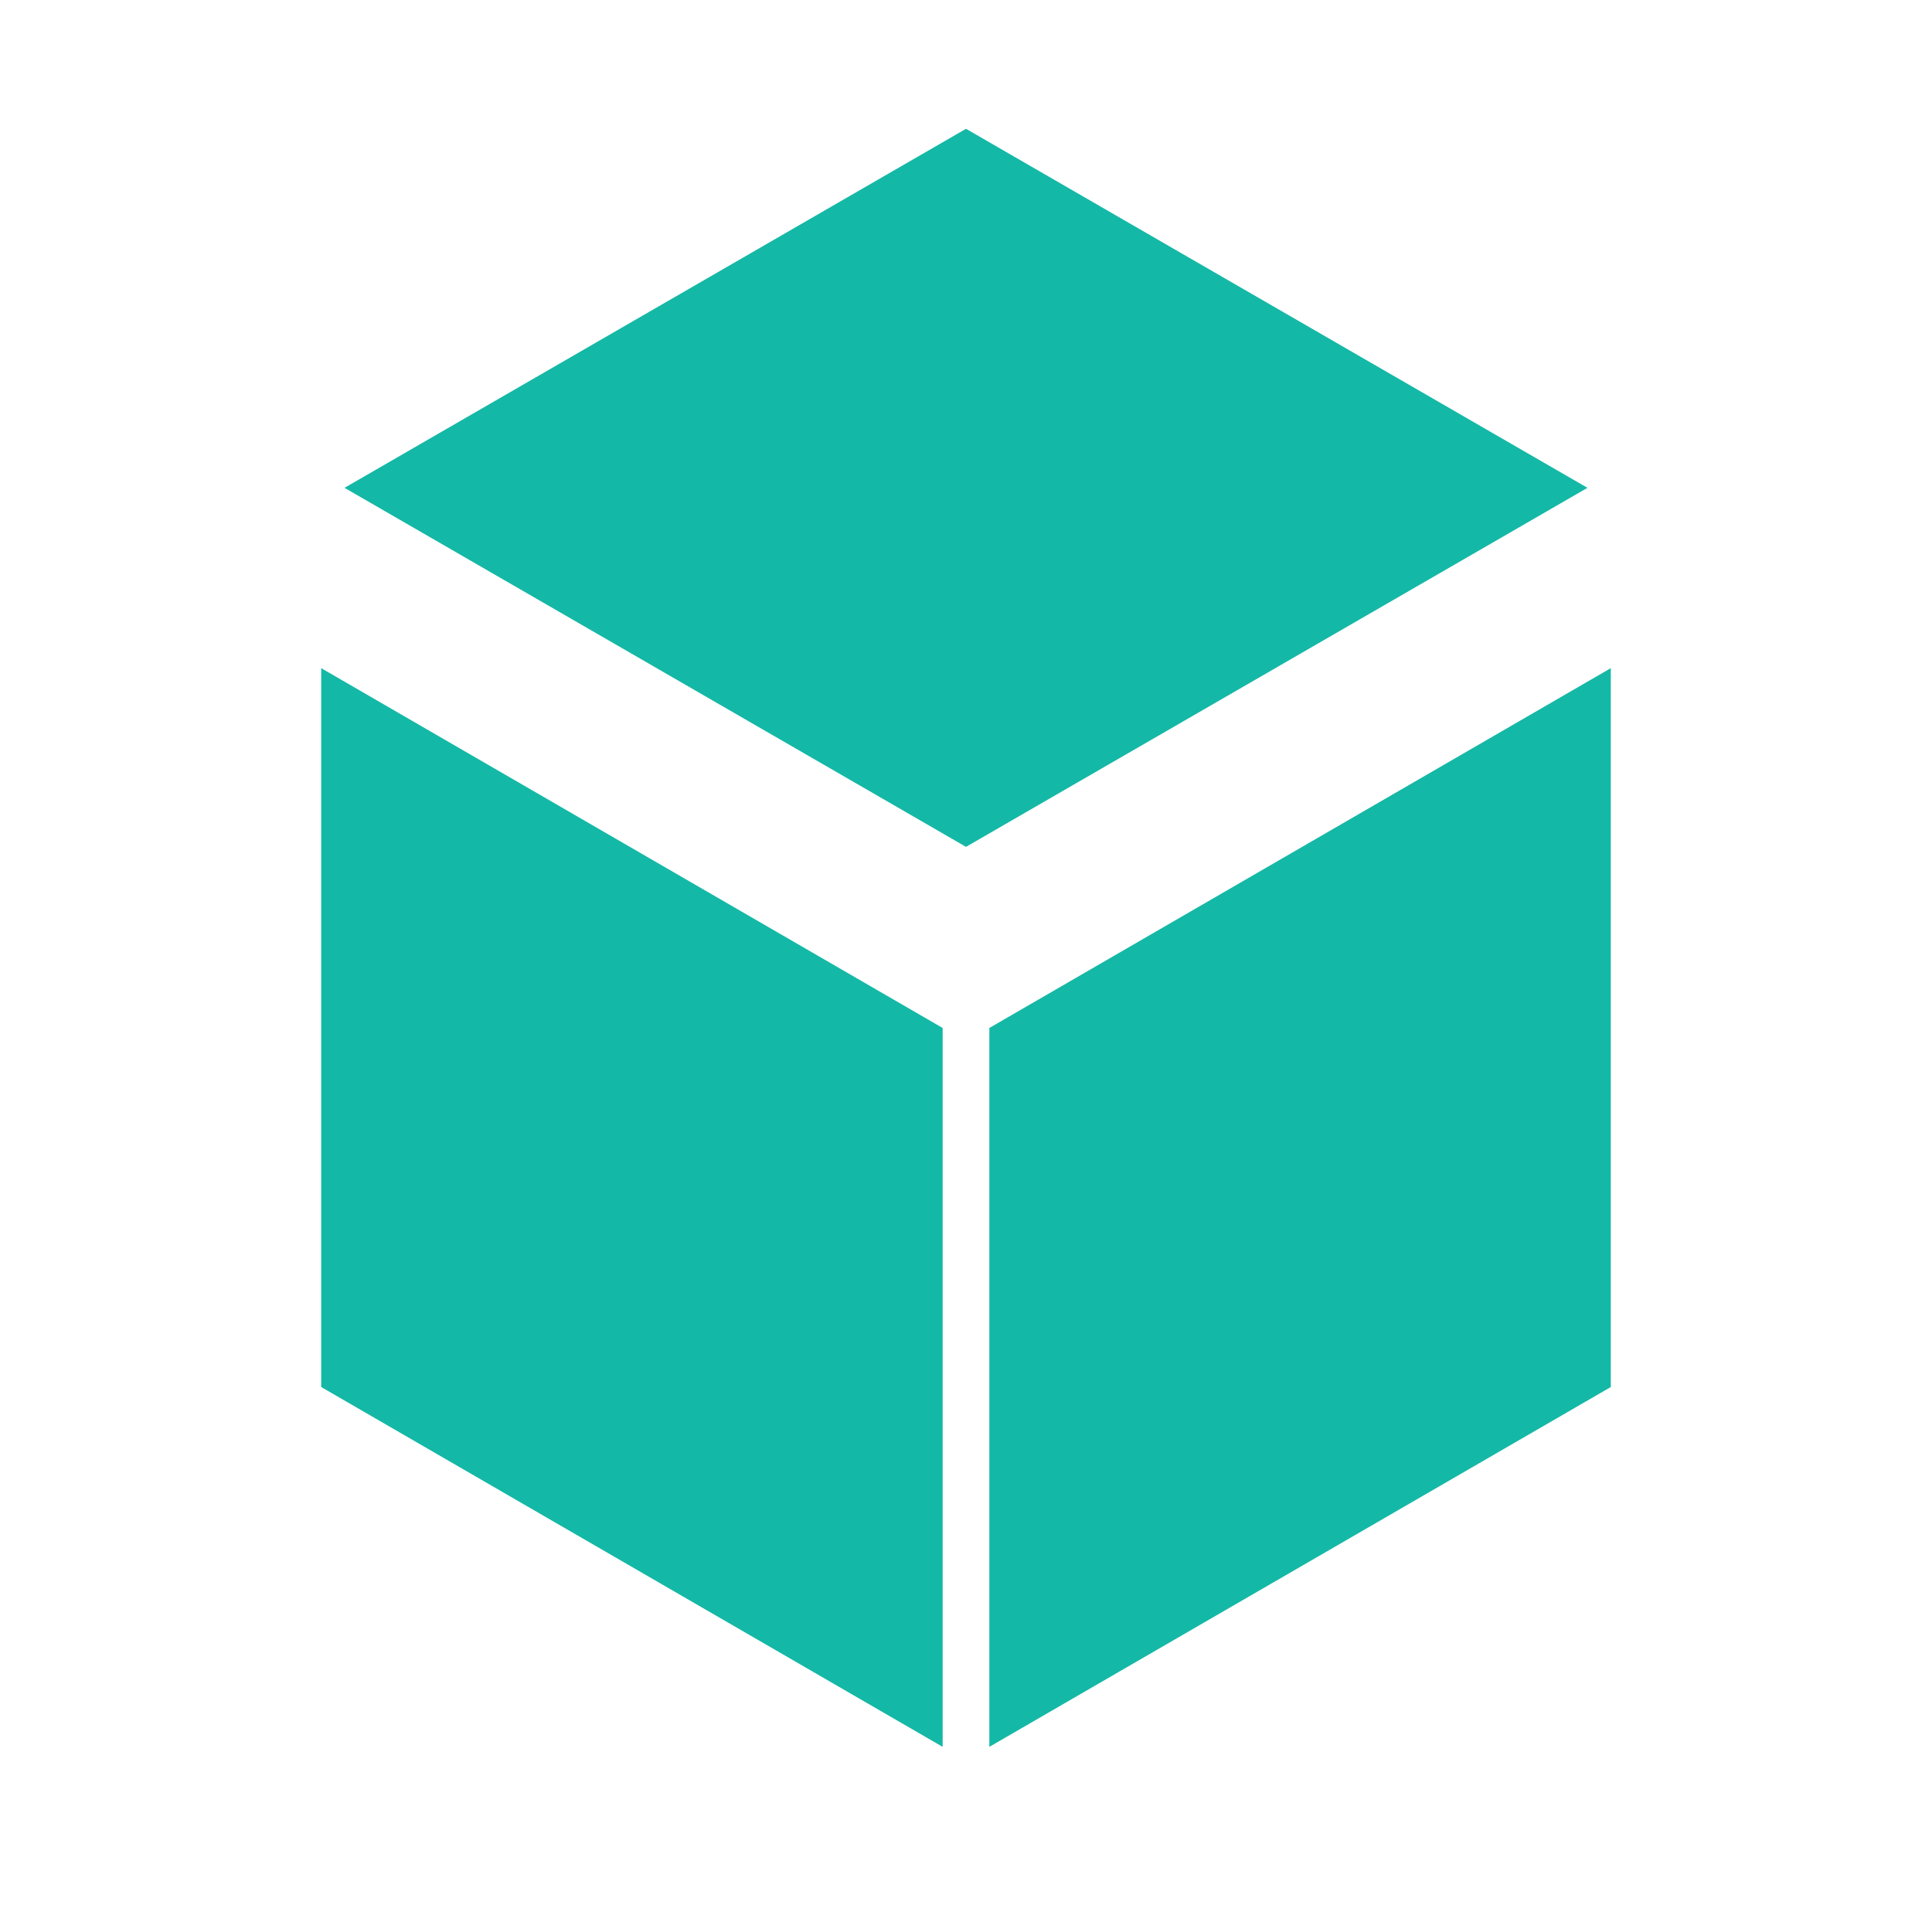
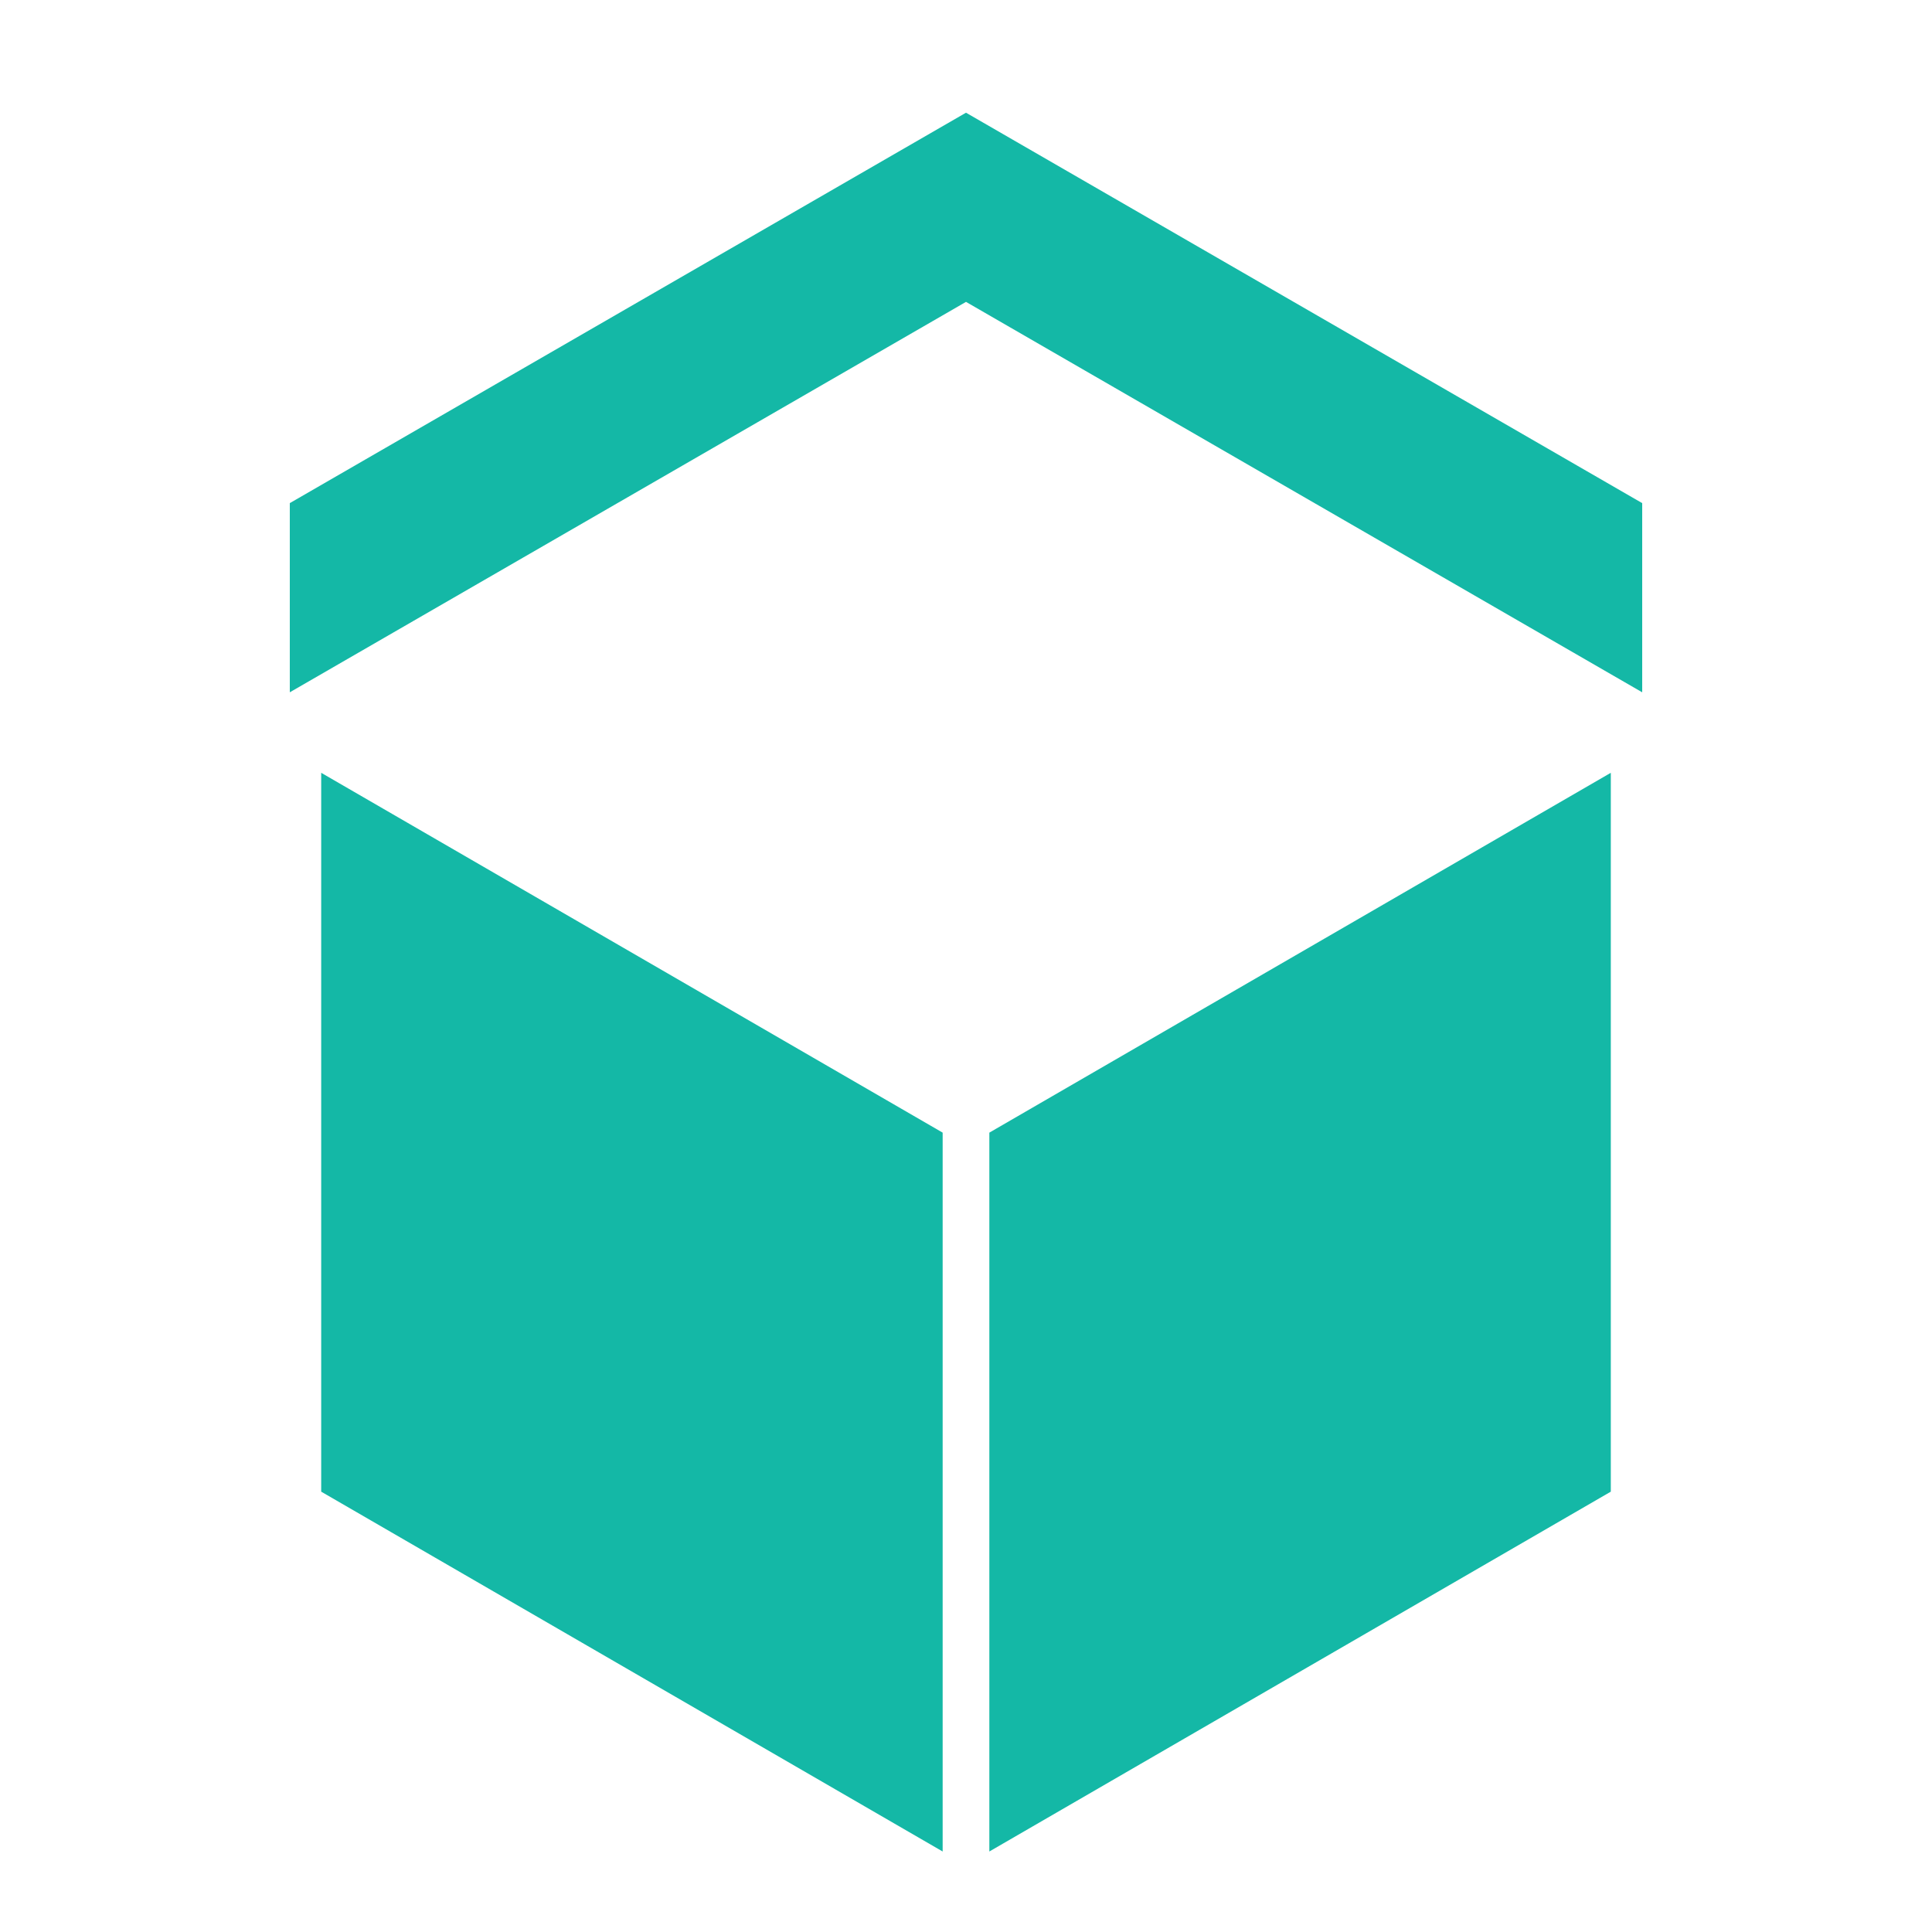
<svg xmlns="http://www.w3.org/2000/svg" viewBox="0 0 24 24" role="img" fill="#14B8A6">
-   <path d="M12 1.6 19.72 6.06 12 10.52 4.28 6.06Z" />
-   <path d="M3.99 8.3 11.71 12.77V21.7L3.99 17.23Z" />
-   <path d="M20.01 8.3 12.29 12.77V21.7L20.01 17.23Z" />
+   <path d="M12 1.4 20.4 6.25V8.6L12 3.75 3.6 8.6V6.25Z" />
+   <path d="M3.99 9.6 11.71 14.07V23L3.99 18.53Z" />
+   <path d="M20.01 9.6 12.29 14.07V23L20.01 18.53Z" />
</svg>
